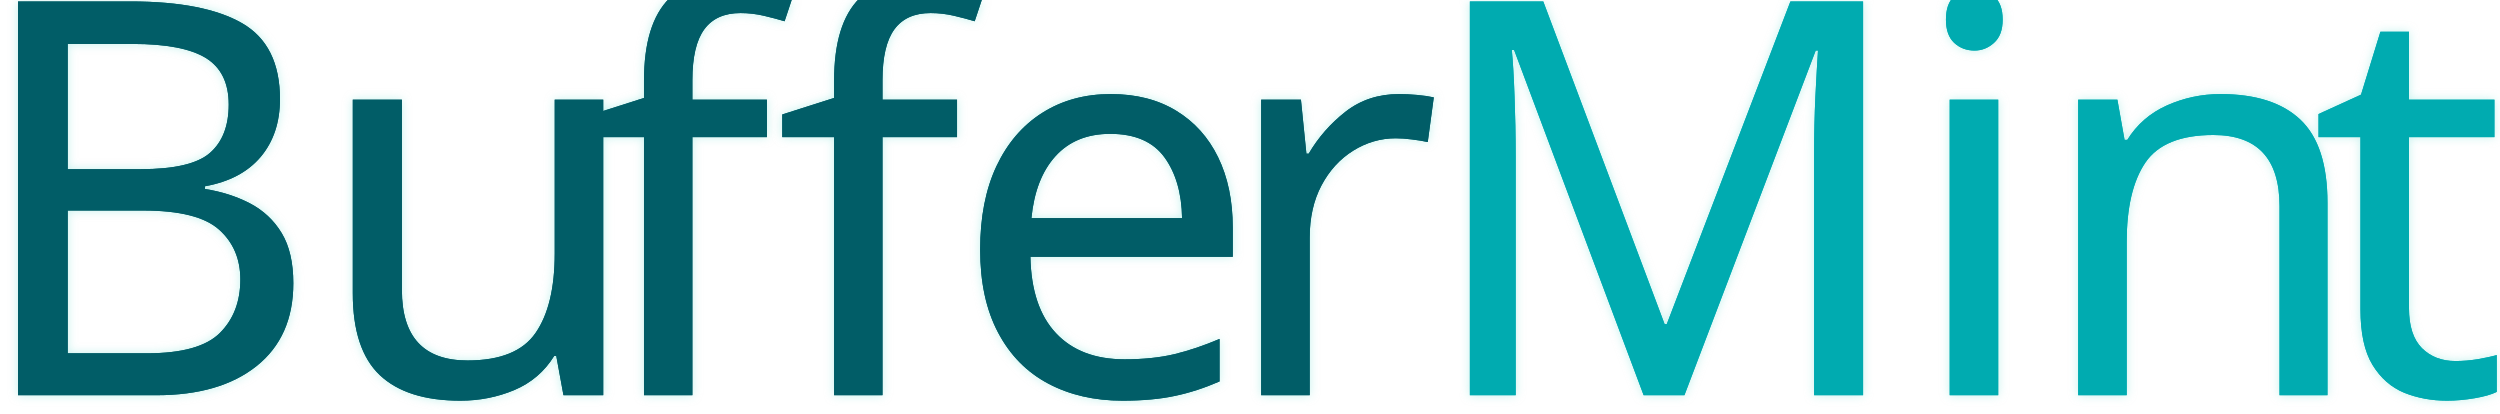
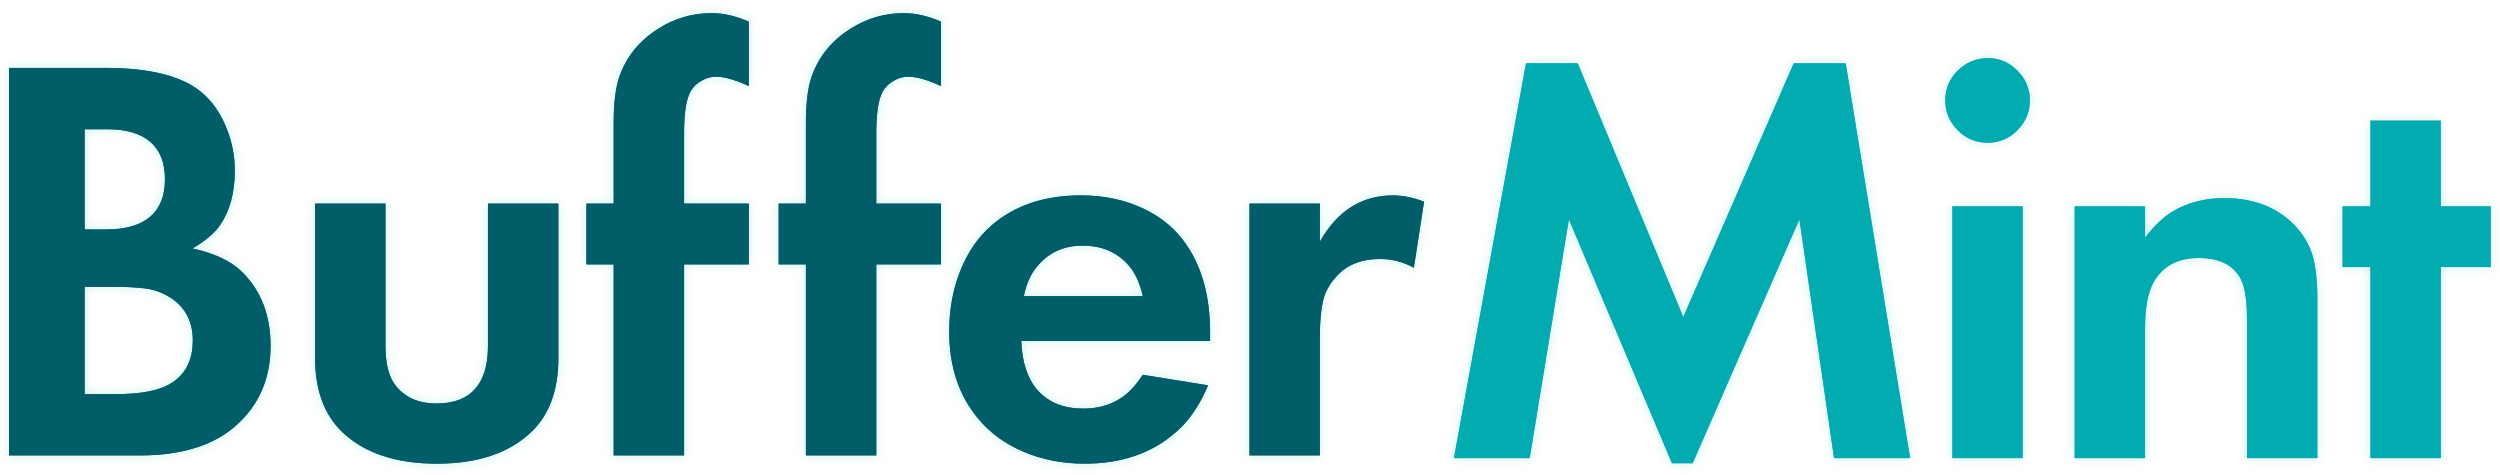
- <svg xmlns="http://www.w3.org/2000/svg" xmlns:xlink="http://www.w3.org/1999/xlink" width="272px" height="45px" viewBox="0 0 272 45" version="1.1">
+ <svg xmlns="http://www.w3.org/2000/svg" xmlns:xlink="http://www.w3.org/1999/xlink" width="258px" height="49px" viewBox="0 0 258 49" version="1.1">
  <defs>
-     <text id="text-1" font-family="HKGroteskPro-SemiBold, HK Grotesk Pro" font-size="60" font-weight="500" letter-spacing="-1.5">
-       <tspan x="158.109" y="126">Min</tspan>
-       <tspan x="255.299" y="126">t</tspan>
-     </text>
-     <filter x="-1.3%" y="-2.1%" width="102.5%" height="104.2%" filterUnits="objectBoundingBox" id="filter-2">
+     <path d="M150.044,46.279 L157.485,5.527 L162.817,5.527 L173.716,31.719 L185.112,5.527 L190.474,5.527 L197.124,46.279 L189.272,46.279 L185.698,21.641 L174.683,46.807 L172.544,46.807 L161.909,21.641 L157.866,46.279 L150.044,46.279 Z M208.749,20.293 L208.749,46.279 L201.483,46.279 L201.483,20.293 L208.749,20.293 Z M205.175,5 C206.347,5 207.353,5.43 208.192,6.289 C209.052,7.129 209.481,8.154 209.481,9.365 C209.481,10.557 209.052,11.582 208.192,12.441 C207.353,13.301 206.327,13.73 205.116,13.73 C203.905,13.73 202.88,13.301 202.04,12.441 C201.181,11.582 200.751,10.557 200.751,9.365 C200.751,8.154 201.181,7.129 202.04,6.289 C202.899,5.43 203.944,5 205.175,5 Z M214.104,20.293 L221.37,20.293 L221.37,23.516 C222.366,22.246 223.333,21.338 224.271,20.791 C225.794,19.893 227.552,19.443 229.544,19.443 C232.747,19.443 235.267,20.488 237.103,22.578 C238.06,23.691 238.655,24.951 238.89,26.357 C239.065,27.354 239.153,28.496 239.153,29.785 L239.153,46.279 L231.888,46.279 L231.888,31.895 C231.888,29.902 231.653,28.496 231.185,27.676 C230.403,26.309 228.978,25.625 226.907,25.625 C224.817,25.625 223.294,26.406 222.337,27.969 C221.692,29.043 221.37,30.664 221.37,32.832 L221.37,46.279 L214.104,46.279 L214.104,20.293 Z M251.892,26.562 L251.892,46.279 L244.626,46.279 L244.626,26.562 L241.755,26.562 L241.755,20.293 L244.626,20.293 L244.626,11.445 L251.892,11.445 L251.892,20.293 L257.048,20.293 L257.048,26.562 L251.892,26.562 Z" id="path-1" />
+     <filter x="-1.4%" y="-3.6%" width="102.8%" height="107.2%" filterUnits="objectBoundingBox" id="filter-2">
      <feOffset dx="0" dy="0" in="SourceAlpha" result="shadowOffsetOuter1" />
      <feGaussianBlur stdDeviation="0.5" in="shadowOffsetOuter1" result="shadowBlurOuter1" />
      <feColorMatrix values="0 0 0 0 0.529   0 0 0 0 0.894   0 0 0 0 0.859  0 0 0 0.5 0" type="matrix" in="shadowBlurOuter1" />
    </filter>
-     <text id="text-3" font-family="HKGroteskPro-SemiBold, HK Grotesk Pro" font-size="60" font-weight="500" letter-spacing="-1.5">
-       <tspan x="0.148" y="126">Bu</tspan>
-       <tspan x="67.52" y="126">f</tspan>
-     </text>
-     <filter x="-1.7%" y="-2.1%" width="103.4%" height="104.2%" filterUnits="objectBoundingBox" id="filter-4">
+     <path d="M0.94,46 L0.94,6.01 L10.843,6.01 C15.374,6.01 18.645,6.811 20.657,8.412 C21.907,9.408 22.854,10.785 23.499,12.543 C23.987,13.852 24.231,15.209 24.231,16.615 C24.231,18.881 23.724,20.756 22.708,22.24 C22.161,23.041 21.214,23.842 19.866,24.643 C22.19,25.15 23.919,25.98 25.052,27.133 C26.966,29.066 27.923,31.586 27.923,34.691 C27.923,38.051 26.741,40.785 24.378,42.895 C22.073,44.965 18.753,46 14.417,46 L0.94,46 Z M8.733,22.68 L10.96,22.68 C12.952,22.68 14.461,22.245 15.486,21.376 C16.512,20.507 17.024,19.213 17.024,17.494 C17.024,15.795 16.521,14.511 15.516,13.642 C14.51,12.772 13.021,12.338 11.048,12.338 L8.733,12.338 L8.733,22.68 Z M8.733,39.672 L12.073,39.672 C14.515,39.672 16.341,39.32 17.552,38.617 C19.114,37.699 19.896,36.205 19.896,34.135 C19.896,32.182 19.124,30.707 17.581,29.711 C16.722,29.164 15.784,28.842 14.769,28.744 C13.89,28.646 12.854,28.598 11.663,28.598 L8.733,28.598 L8.733,39.672 Z M39.782,20.014 L39.782,34.721 C39.782,36.4 40.075,37.68 40.661,38.559 C41.618,39.945 43.083,40.639 45.056,40.639 C46.813,40.639 48.137,40.141 49.025,39.145 C49.914,38.148 50.358,36.674 50.358,34.721 L50.358,20.014 L57.624,20.014 L57.624,35.951 C57.624,39.252 56.696,41.791 54.841,43.568 C52.556,45.756 49.304,46.85 45.085,46.85 C40.847,46.85 37.585,45.756 35.3,43.568 C33.444,41.771 32.517,39.232 32.517,35.951 L32.517,20.014 L39.782,20.014 Z M70.597,26.283 L70.597,46 L63.331,46 L63.331,26.283 L60.519,26.283 L60.519,20.014 L63.331,20.014 L63.331,11.693 C63.331,9.643 63.526,8.051 63.917,6.918 C64.64,4.848 65.978,3.197 67.931,1.967 C69.61,0.893 71.446,0.355 73.438,0.355 C74.649,0.355 75.929,0.648 77.276,1.234 L77.276,7.885 C75.89,7.24 74.767,6.918 73.907,6.918 C73.321,6.918 72.765,7.089 72.237,7.431 C71.71,7.772 71.339,8.207 71.124,8.734 C70.772,9.555 70.597,10.893 70.597,12.748 L70.597,20.014 L77.276,20.014 L77.276,26.283 L70.597,26.283 Z" id="path-3" />
+     <filter x="-2.0%" y="-3.2%" width="103.9%" height="106.5%" filterUnits="objectBoundingBox" id="filter-4">
      <feOffset dx="0" dy="0" in="SourceAlpha" result="shadowOffsetOuter1" />
      <feGaussianBlur stdDeviation="0.5" in="shadowOffsetOuter1" result="shadowBlurOuter1" />
      <feColorMatrix values="0 0 0 0 0.529   0 0 0 0 0.894   0 0 0 0 0.859  0 0 0 0.5 0" type="matrix" in="shadowBlurOuter1" />
    </filter>
-     <text id="text-5" font-family="HKGroteskPro-SemiBold, HK Grotesk Pro" font-size="60" font-weight="500" letter-spacing="-1.5">
-       <tspan x="124" y="54" />
-       <tspan x="88.205" y="126">fe</tspan>
-       <tspan x="136.123" y="126">r</tspan>
-     </text>
-     <filter x="-2.1%" y="-1.0%" width="104.2%" height="102.1%" filterUnits="objectBoundingBox" id="filter-6">
+     <path d="M90.434,26.283 L90.434,46 L83.168,46 L83.168,26.283 L80.355,26.283 L80.355,20.014 L83.168,20.014 L83.168,11.693 C83.168,9.643 83.363,8.051 83.754,6.918 C84.477,4.848 85.814,3.197 87.768,1.967 C89.447,0.893 91.283,0.355 93.275,0.355 C94.486,0.355 95.766,0.648 97.113,1.234 L97.113,7.885 C95.727,7.24 94.604,6.918 93.744,6.918 C93.158,6.918 92.602,7.089 92.074,7.431 C91.547,7.772 91.176,8.207 90.961,8.734 C90.609,9.555 90.434,10.893 90.434,12.748 L90.434,20.014 L97.113,20.014 L97.113,26.283 L90.434,26.283 Z M124.881,34.193 L105.398,34.193 C105.477,36.4 106.043,38.1 107.098,39.291 C108.23,40.541 109.793,41.166 111.785,41.166 C113.289,41.166 114.588,40.805 115.682,40.082 C116.443,39.594 117.195,38.793 117.938,37.68 L124.676,38.764 C123.934,40.521 123.025,41.947 121.951,43.041 C119.412,45.58 116.072,46.85 111.932,46.85 C109.646,46.85 107.542,46.439 105.618,45.619 C103.694,44.799 102.117,43.637 100.887,42.133 C98.934,39.77 97.957,36.801 97.957,33.227 C97.957,30.941 98.343,28.837 99.114,26.913 C99.886,24.989 100.965,23.432 102.352,22.24 C104.734,20.189 107.801,19.164 111.551,19.164 C113.914,19.164 116.053,19.613 117.967,20.512 C119.881,21.41 121.385,22.68 122.479,24.32 C124.08,26.684 124.881,29.672 124.881,33.285 L124.881,34.193 Z M117.938,29.564 C117.645,28.256 117.186,27.23 116.561,26.488 C115.369,25.062 113.758,24.35 111.727,24.35 C109.715,24.35 108.113,25.111 106.922,26.635 C106.316,27.396 105.896,28.373 105.662,29.564 L117.938,29.564 Z M128.947,20.014 L136.213,20.014 L136.213,23.939 C138.01,20.756 140.529,19.164 143.771,19.164 C144.748,19.164 145.812,19.379 146.965,19.809 L145.91,26.635 C144.816,26.029 143.654,25.727 142.424,25.727 C140.451,25.727 138.928,26.352 137.854,27.602 C137.17,28.363 136.73,29.184 136.535,30.062 C136.32,31.059 136.213,32.211 136.213,33.52 L136.213,46 L128.947,46 L128.947,20.014 Z" id="path-5" />
+     <filter x="-2.3%" y="-3.2%" width="104.5%" height="106.5%" filterUnits="objectBoundingBox" id="filter-6">
      <feOffset dx="0" dy="0" in="SourceAlpha" result="shadowOffsetOuter1" />
      <feGaussianBlur stdDeviation="0.5" in="shadowOffsetOuter1" result="shadowBlurOuter1" />
      <feColorMatrix values="0 0 0 0 0.529   0 0 0 0 0.894   0 0 0 0 0.859  0 0 0 0.5 0" type="matrix" in="shadowBlurOuter1" />
    </filter>
  </defs>
  <g id="Page-1" stroke="none" stroke-width="1" fill="none" fill-rule="evenodd">
-     <g id="Group" transform="translate(-4, -83)">
-       <g id="Mint" fill="#00ACB1" fill-opacity="0.99">
-         <use filter="url(#filter-2)" xlink:href="#text-1" />
-         <use fill-rule="evenodd" xlink:href="#text-1" />
-         <use xlink:href="#text-1" />
+     <g id="Group" transform="translate(0, 1)">
+       <g id="Mint">
+         <use fill="black" fill-opacity="1" filter="url(#filter-2)" xlink:href="#path-1" />
+         <use fill="#9393B1" fill-rule="evenodd" xlink:href="#path-1" />
+         <use fill-opacity="0.99" fill="#00ACB1" fill-rule="evenodd" xlink:href="#path-1" />
      </g>
-       <g id="fer" fill="#015D67">
-         <use fill-opacity="1" filter="url(#filter-4)" xlink:href="#text-3" />
-         <use fill-rule="evenodd" xlink:href="#text-3" />
-         <use fill-opacity="1" xlink:href="#text-3" />
+       <g id="fer">
+         <use fill="black" fill-opacity="1" filter="url(#filter-4)" xlink:href="#path-3" />
+         <use fill="#4A536B" fill-rule="evenodd" xlink:href="#path-3" />
+         <use fill="#015D67" fill-rule="evenodd" xlink:href="#path-3" />
      </g>
-       <g id="Buf" fill="#015D67">
-         <use fill-opacity="1" filter="url(#filter-6)" xlink:href="#text-5" />
-         <use fill-rule="evenodd" xlink:href="#text-5" />
-         <use fill-opacity="1" xlink:href="#text-5" />
+       <g id="Buf">
+         <use fill="black" fill-opacity="1" filter="url(#filter-6)" xlink:href="#path-5" />
+         <use fill="#565D77" fill-rule="evenodd" xlink:href="#path-5" />
+         <use fill="#015D67" fill-rule="evenodd" xlink:href="#path-5" />
      </g>
    </g>
  </g>
</svg>
